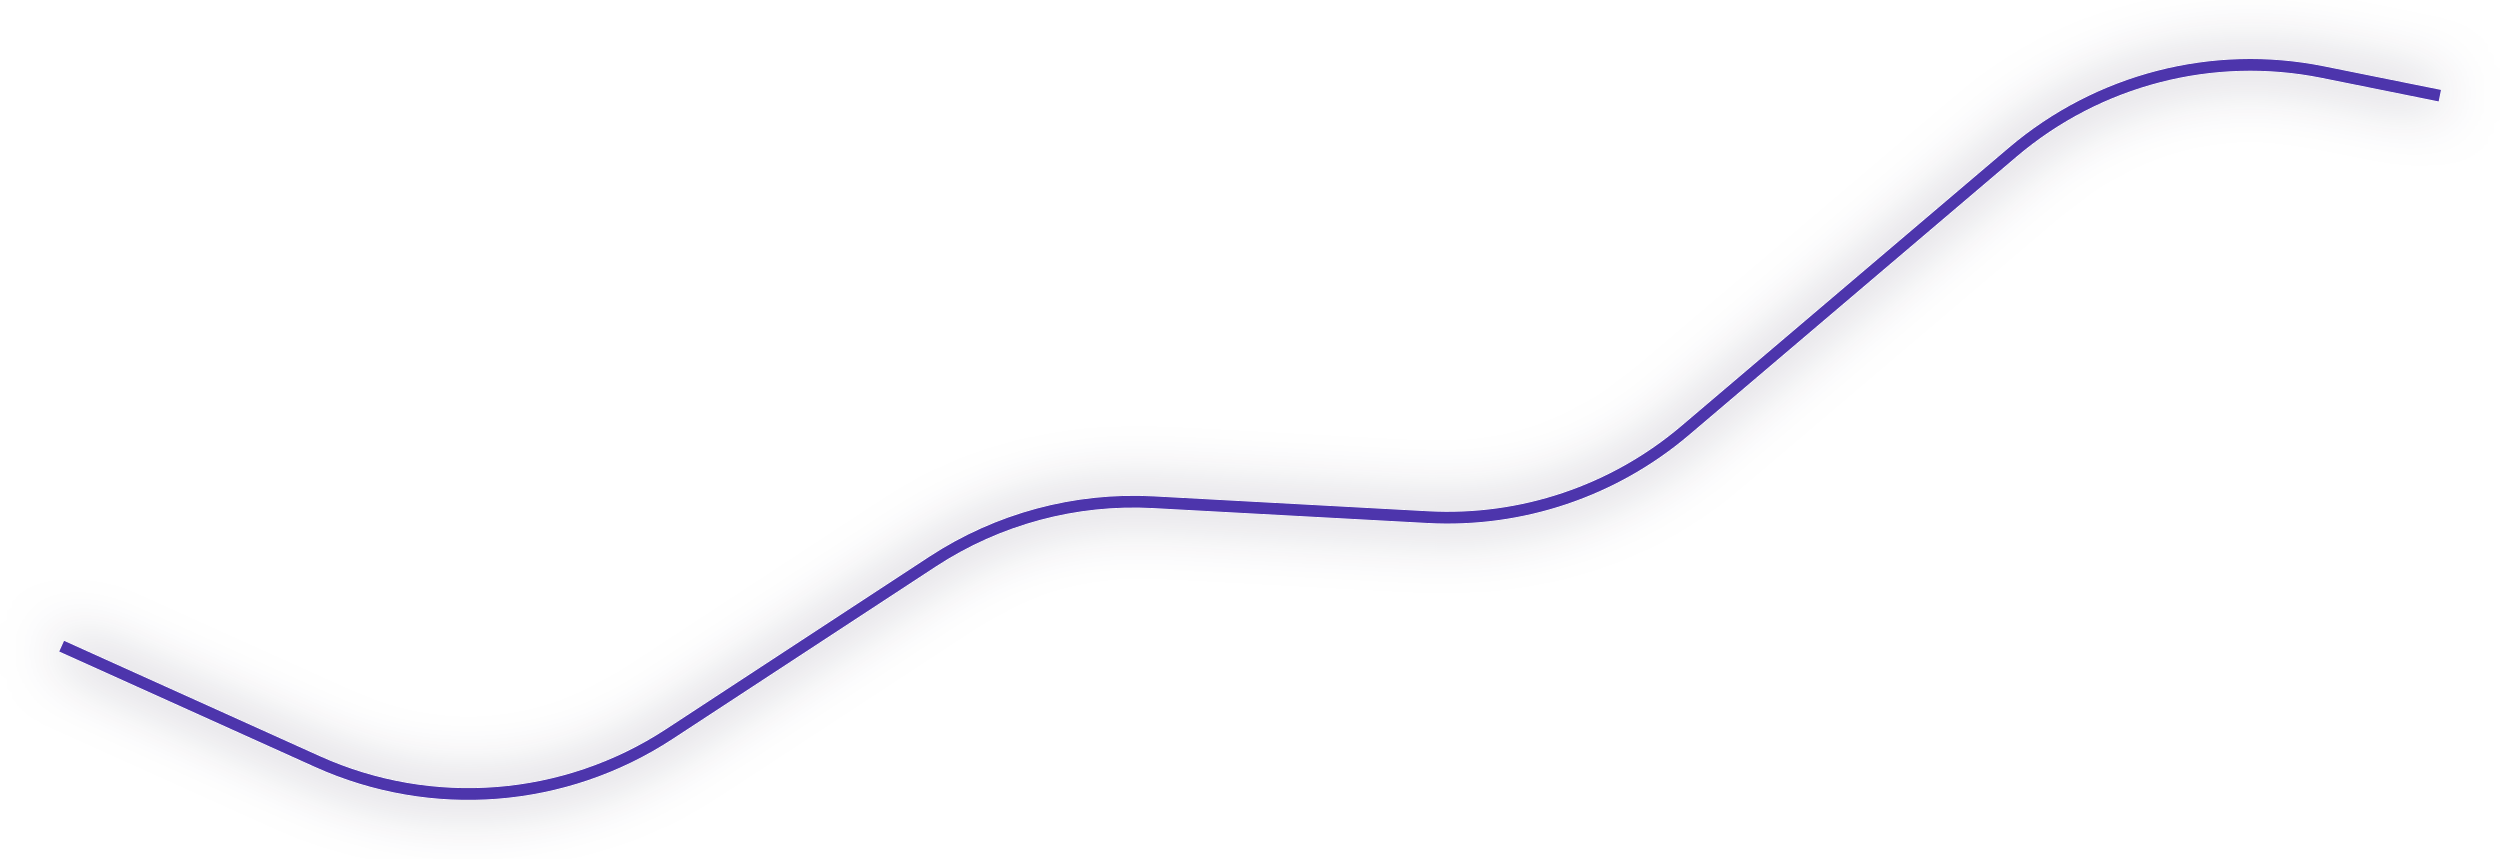
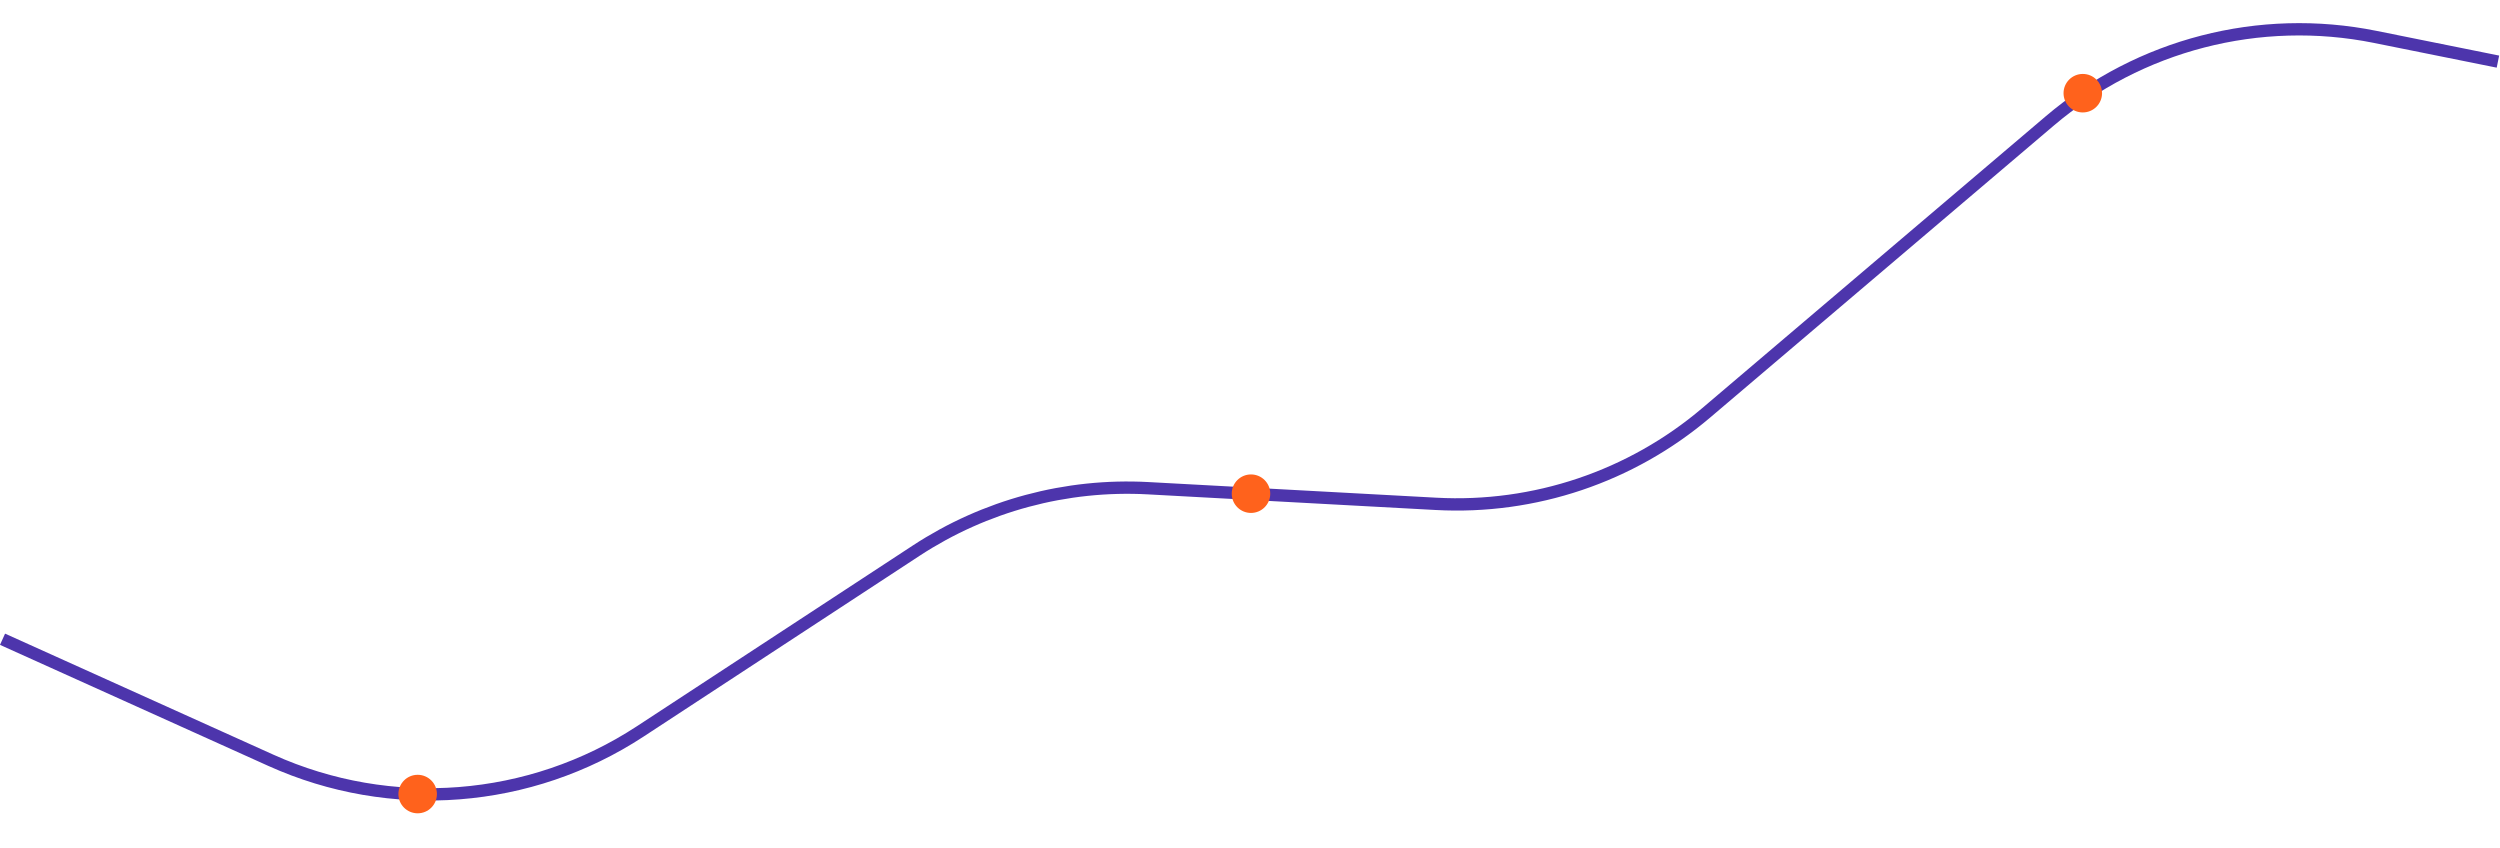
- <svg xmlns="http://www.w3.org/2000/svg" width="1703" height="585" viewBox="0 0 1703 585" fill="none">
-   <g filter="url(#filter0_d_164_184)">
-     <path d="M42 440.172L216.21 518.762C294.095 553.898 384.531 546.823 456.005 500.002L635.185 382.627C679.767 353.423 732.514 339.23 785.732 342.12L972.629 352.269C1036.52 355.738 1099.3 334.581 1148.06 293.153L1371.06 103.676C1429.41 54.101 1507.26 33.996 1582.31 49.117L1662 65.172" stroke="#4D35AC" stroke-width="8" />
-   </g>
-   <defs>
-     <filter id="filter0_d_164_184" x="0.355" y="0.19" width="1702.44" height="584.688" filterUnits="userSpaceOnUse" color-interpolation-filters="sRGB">
-       <feFlood flood-opacity="0" result="BackgroundImageFix" />
-       <feColorMatrix in="SourceAlpha" type="matrix" values="0 0 0 0 0 0 0 0 0 0 0 0 0 0 0 0 0 0 127 0" result="hardAlpha" />
-       <feOffset />
-       <feGaussianBlur stdDeviation="20" />
-       <feComposite in2="hardAlpha" operator="out" />
-       <feColorMatrix type="matrix" values="0 0 0 0 0.094 0 0 0 0 0.063 0 0 0 0 0.204 0 0 0 0.5 0" />
-       <feBlend mode="normal" in2="BackgroundImageFix" result="effect1_dropShadow_164_184" />
-       <feBlend mode="normal" in="SourceGraphic" in2="effect1_dropShadow_164_184" result="shape" />
-     </filter>
-   </defs>
+ <svg xmlns="http://www.w3.org/2000/svg" width="1623" height="550" viewBox="0 0 1623 550" fill="none">
+   <path d="M1.645 415L175.855 493.59C253.74 528.726 344.176 521.651 415.65 474.83L594.83 357.455C639.412 328.251 692.16 314.059 745.377 316.948L932.274 327.097C996.16 330.566 1058.95 309.409 1107.7 267.982L1330.71 78.504C1389.05 28.929 1466.9 8.824 1541.96 23.945L1621.65 40" stroke="#4D35AC" stroke-width="8" />
+   <circle cx="271.145" cy="515.5" r="12.5" fill="#FF621C" />
+   <circle cx="812.145" cy="320.5" r="12.5" fill="#FF621C" />
+   <circle cx="1352.15" cy="60.5" r="12.5" fill="#FF621C" />
</svg>
